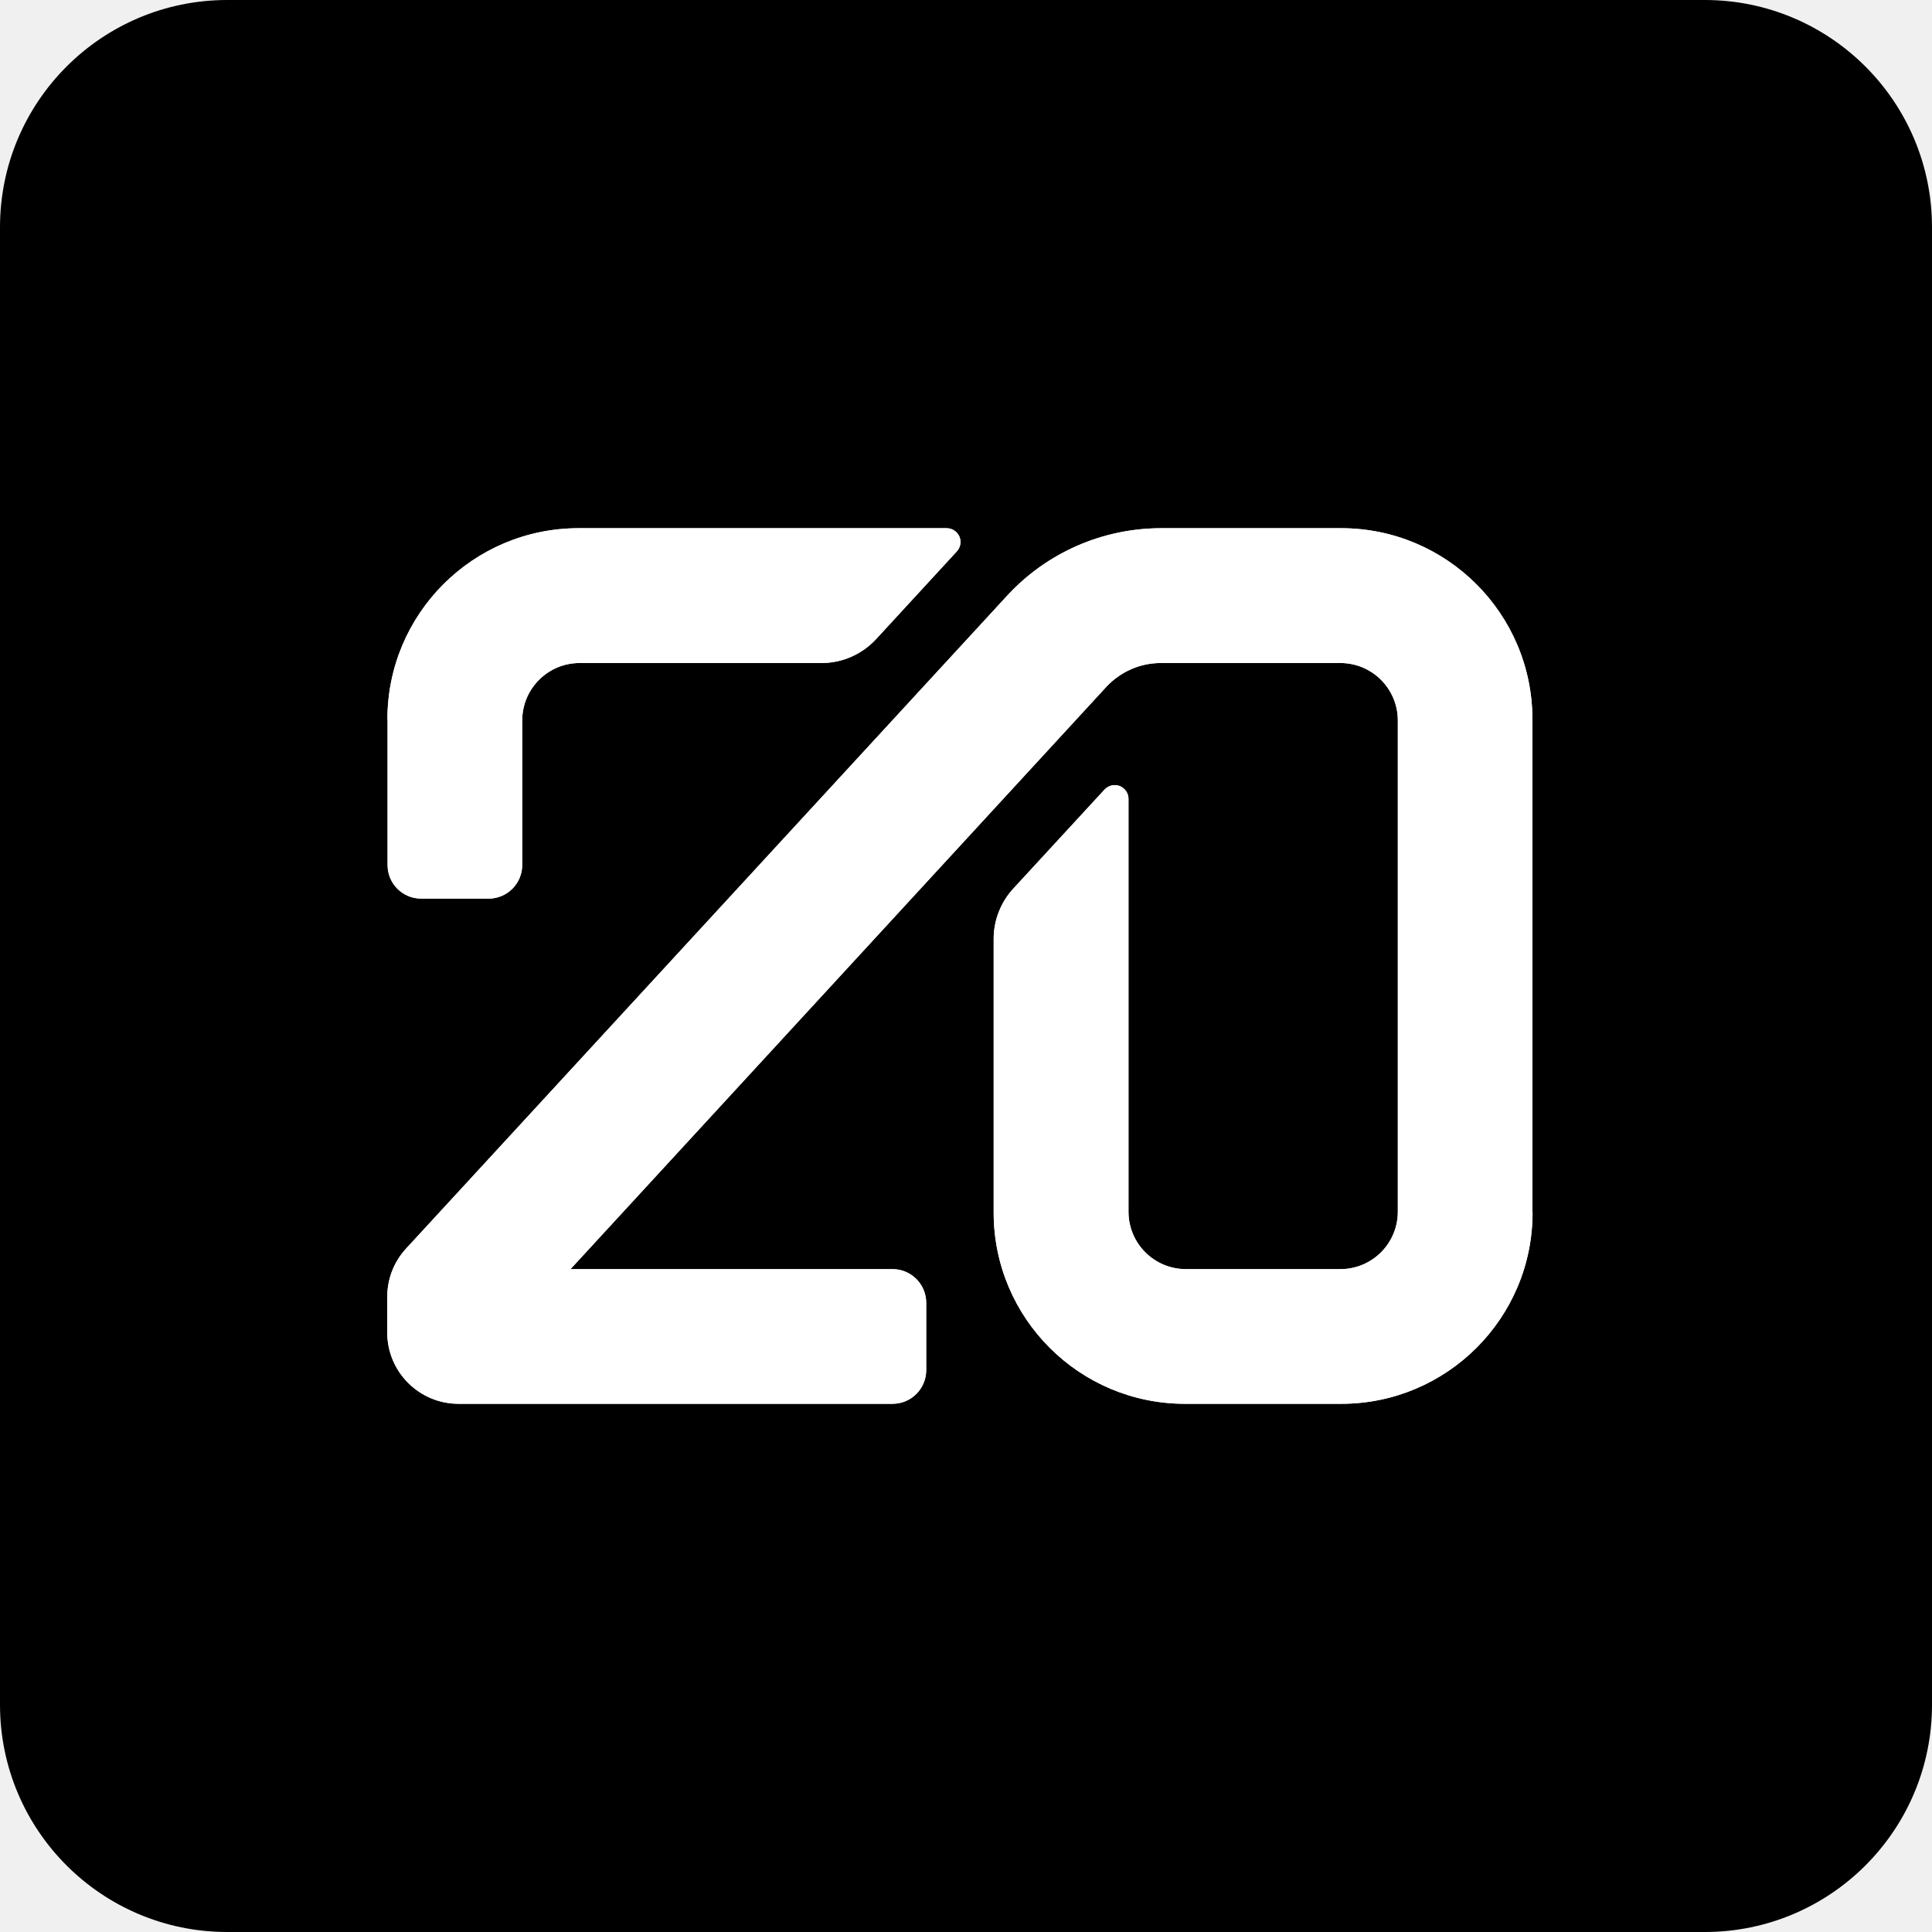
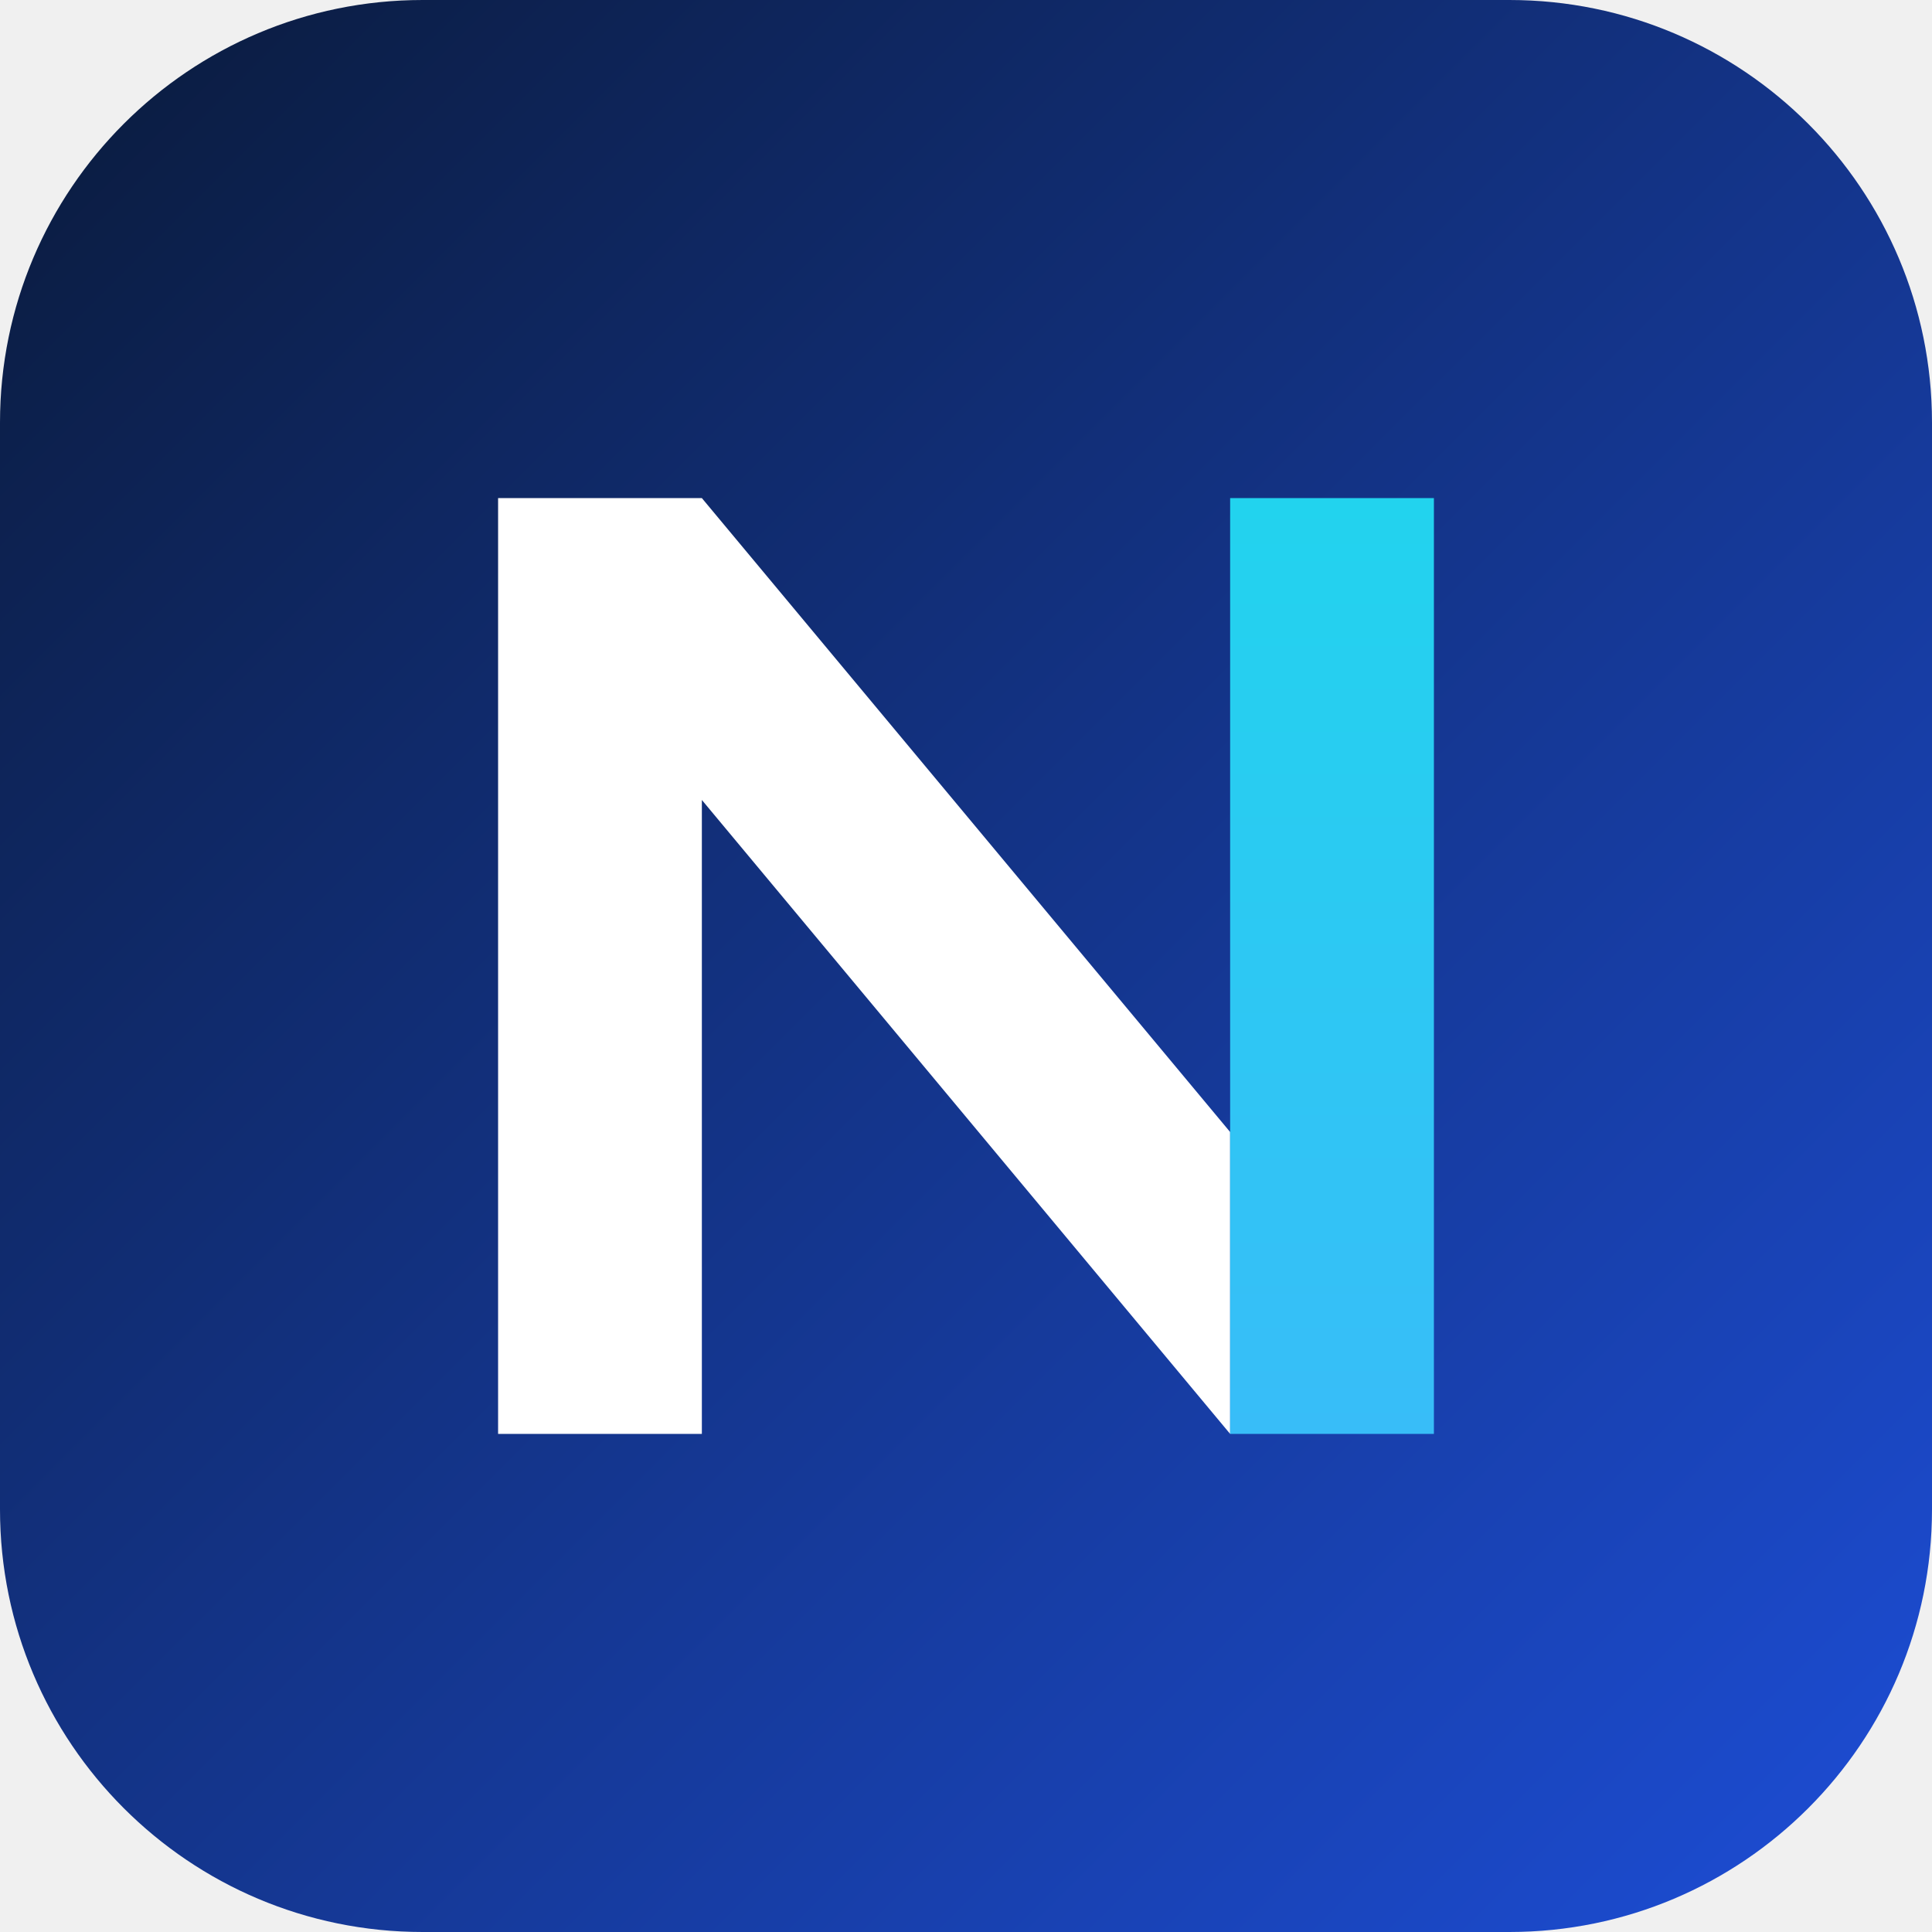
- <svg xmlns="http://www.w3.org/2000/svg" width="96px" height="96px" viewBox="0 0 96 96" version="1.1">
+ <svg xmlns="http://www.w3.org/2000/svg" viewBox="0 0 512 512" width="512" height="512">
  <defs>
-     <clipPath id="clip1">
-       <path d="M 11.293 0 L 84.707 0 C 90.945 0 96 5.055 96 11.293 L 96 84.707 C 96 90.945 90.945 96 84.707 96 L 11.293 96 C 5.055 96 0 90.945 0 84.707 L 0 11.293 C 0 5.055 5.055 0 11.293 0 Z M 11.293 0 " />
-     </clipPath>
-     <clipPath id="clip2">
-       <path d="M 19 26 L 48 26 L 48 45 L 19 45 Z M 19 26 " />
-     </clipPath>
-     <clipPath id="clip3">
-       <path d="M 11.293 0 L 84.707 0 C 90.945 0 96 5.055 96 11.293 L 96 84.707 C 96 90.945 90.945 96 84.707 96 L 11.293 96 C 5.055 96 0 90.945 0 84.707 L 0 11.293 C 0 5.055 5.055 0 11.293 0 Z M 11.293 0 " />
-     </clipPath>
-     <clipPath id="clip4">
-       <path d="M 19 26 L 77 26 L 77 70 L 19 70 Z M 19 26 " />
-     </clipPath>
-     <clipPath id="clip5">
-       <path d="M 11.293 0 L 84.707 0 C 90.945 0 96 5.055 96 11.293 L 96 84.707 C 96 90.945 90.945 96 84.707 96 L 11.293 96 C 5.055 96 0 90.945 0 84.707 L 0 11.293 C 0 5.055 5.055 0 11.293 0 Z M 11.293 0 " />
-     </clipPath>
+     <linearGradient id="nexgen-background" x1="0" y1="0" x2="1" y2="1">
+       <stop offset="0" stop-color="#0A1A3A" />
+       <stop offset="1" stop-color="#1D4ED8" />
+     </linearGradient>
+     <linearGradient id="nexgen-accent" x1="0" y1="0" x2="0" y2="1">
+       <stop offset="0" stop-color="#22D3EE" />
+       <stop offset="1" stop-color="#38BDF8" />
+     </linearGradient>
  </defs>
-   <g id="surface1">
-     <g clip-path="url(#clip1)" clip-rule="nonzero">
-       <path style=" stroke:none;fill-rule:nonzero;fill:rgb(0%,0%,0%);fill-opacity:1;" d="M 96 0 L 0 0 L 0 96 L 96 96 Z M 19.25 35.746 C 19.25 30.5 23.508 26.246 28.75 26.246 L 47.039 26.246 C 47.309 26.246 47.555 26.406 47.668 26.652 C 47.781 26.902 47.73 27.191 47.547 27.395 L 43.539 31.75 C 42.84 32.508 41.859 32.945 40.828 32.945 L 28.801 32.945 C 27.227 32.945 25.949 34.223 25.949 35.797 L 25.949 42.98 C 25.949 43.906 25.199 44.652 24.273 44.652 L 20.93 44.652 C 20.004 44.652 19.258 43.906 19.258 42.98 L 19.258 35.746 Z M 76.152 60.254 C 76.152 65.5 71.895 69.754 66.648 69.754 L 58.879 69.754 C 53.633 69.754 49.375 65.5 49.375 60.254 L 49.375 46.652 C 49.375 45.727 49.723 44.836 50.352 44.152 L 54.883 39.234 C 55.074 39.027 55.371 38.957 55.637 39.055 C 55.898 39.164 56.074 39.41 56.074 39.691 L 56.074 60.211 C 56.074 61.785 57.352 63.062 58.926 63.062 L 66.605 63.062 C 68.18 63.062 69.457 61.785 69.457 60.211 L 69.457 35.797 C 69.457 34.223 68.18 32.945 66.605 32.945 L 57.676 32.945 C 56.652 32.945 55.68 33.375 54.98 34.121 L 28.348 63.062 L 44.352 63.062 C 45.273 63.062 46.023 63.812 46.023 64.738 L 46.023 68.082 C 46.023 69.008 45.273 69.754 44.352 69.754 L 22.785 69.754 C 20.832 69.754 19.242 68.168 19.242 66.211 L 19.242 64.441 C 19.242 63.551 19.574 62.695 20.18 62.039 L 50.039 29.605 C 52.016 27.457 54.789 26.246 57.707 26.246 L 66.641 26.246 C 71.887 26.246 76.145 30.5 76.145 35.746 L 76.145 60.254 Z M 76.152 60.254 " />
-     </g>
-     <g clip-path="url(#clip2)" clip-rule="nonzero">
-       <g clip-path="url(#clip3)" clip-rule="nonzero">
-         <path style=" stroke:none;fill-rule:nonzero;fill:rgb(100%,100%,100%);fill-opacity:1;" d="M 19.25 35.746 C 19.25 30.5 23.508 26.246 28.75 26.246 L 47.039 26.246 C 47.309 26.246 47.555 26.406 47.668 26.652 C 47.781 26.902 47.73 27.191 47.547 27.395 L 43.539 31.75 C 42.84 32.508 41.859 32.945 40.828 32.945 L 28.801 32.945 C 27.227 32.945 25.949 34.223 25.949 35.797 L 25.949 42.98 C 25.949 43.906 25.199 44.652 24.273 44.652 L 20.93 44.652 C 20.004 44.652 19.258 43.906 19.258 42.98 L 19.258 35.746 Z M 19.25 35.746 " />
-       </g>
-     </g>
-     <g clip-path="url(#clip4)" clip-rule="nonzero">
-       <g clip-path="url(#clip5)" clip-rule="nonzero">
-         <path style=" stroke:none;fill-rule:nonzero;fill:rgb(100%,100%,100%);fill-opacity:1;" d="M 76.152 60.254 C 76.152 65.5 71.895 69.754 66.648 69.754 L 58.879 69.754 C 53.633 69.754 49.375 65.5 49.375 60.254 L 49.375 46.652 C 49.375 45.727 49.723 44.836 50.352 44.152 L 54.883 39.234 C 55.074 39.027 55.371 38.957 55.637 39.055 C 55.898 39.164 56.074 39.41 56.074 39.691 L 56.074 60.211 C 56.074 61.785 57.352 63.062 58.926 63.062 L 66.605 63.062 C 68.18 63.062 69.457 61.785 69.457 60.211 L 69.457 35.797 C 69.457 34.223 68.18 32.945 66.605 32.945 L 57.676 32.945 C 56.652 32.945 55.68 33.375 54.98 34.121 L 28.348 63.062 L 44.352 63.062 C 45.273 63.062 46.023 63.812 46.023 64.738 L 46.023 68.082 C 46.023 69.008 45.273 69.754 44.352 69.754 L 22.785 69.754 C 20.832 69.754 19.242 68.168 19.242 66.211 L 19.242 64.441 C 19.242 63.551 19.574 62.695 20.18 62.039 L 50.039 29.605 C 52.016 27.457 54.789 26.246 57.707 26.246 L 66.641 26.246 C 71.887 26.246 76.145 30.5 76.145 35.746 L 76.145 60.254 Z M 76.152 60.254 " />
-       </g>
-     </g>
-   </g>
+   <rect width="512" height="512" rx="112" fill="url(#nexgen-background)" />
+   <path d="M132 380V132h54l140 168v80L186 212v168z" fill="#FFFFFF" />
+   <path d="M326 132h54v248h-54z" fill="url(#nexgen-accent)" />
</svg>
